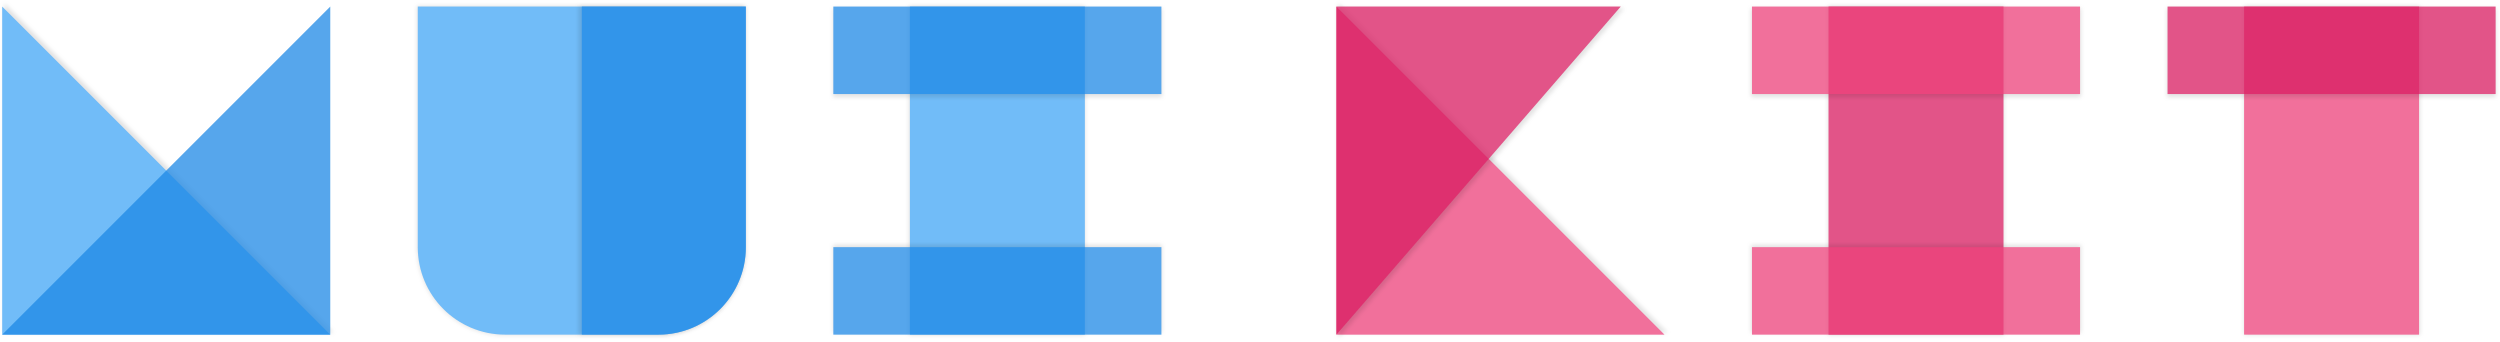
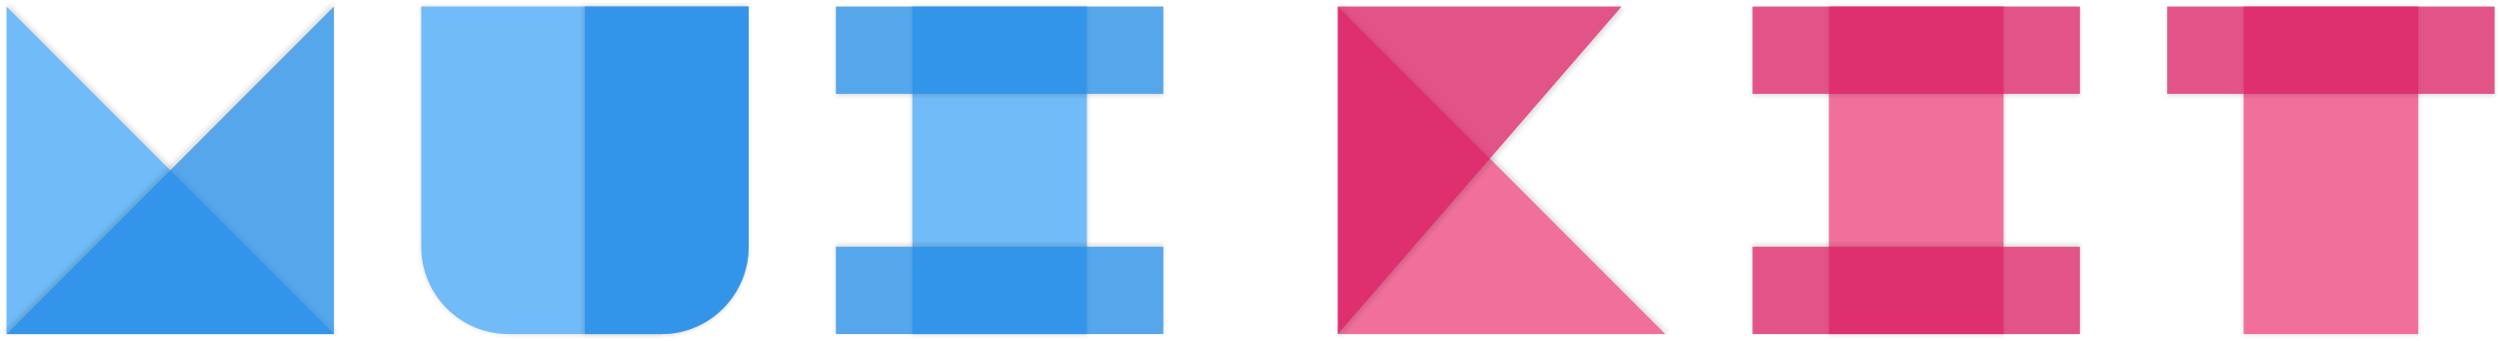
- <svg xmlns="http://www.w3.org/2000/svg" width="2286" height="312" viewBox="0 0 2286 312" fill="none">
+ <svg xmlns="http://www.w3.org/2000/svg" width="2290" height="312" viewBox="0 0 2290 312" fill="none">
  <g opacity="0.75" filter="url(#filter0_d)">
-     <path d="M2 306H302L2 6V306Z" fill="#42A5F5" />
+     <path d="M6 306H306L6 6V306Z" fill="#42A5F5" />
  </g>
-   <path opacity="0.75" d="M302 306H2L302 6V306Z" fill="#1E88E5" />
  <g opacity="0.75" filter="url(#filter1_d)">
-     <path d="M1222 306L1222 6L1522 306L1222 306Z" fill="#EC407A" />
+     <path d="M306 306H6L306 6V306Z" fill="#1E88E5" />
  </g>
  <g opacity="0.75" filter="url(#filter2_d)">
-     <path d="M1222 6L1222 306L1482 6L1222 6Z" fill="#D81B60" />
+     <path d="M386 6H686V226C686 270.183 650.183 306 606 306H466C421.817 306 386 270.183 386 226V6Z" fill="#42A5F5" />
  </g>
  <g opacity="0.75" filter="url(#filter3_d)">
-     <path d="M382 6H682V226C682 270.183 646.183 306 602 306H462C417.817 306 382 270.183 382 226V6Z" fill="#42A5F5" />
+     <path d="M536 6H686V226C686 270.183 650.183 306 606 306H536V6Z" fill="#1E88E5" />
  </g>
  <g opacity="0.75" filter="url(#filter4_d)">
-     <path d="M532 6H682V226C682 270.183 646.183 306 602 306H532V6Z" fill="#1E88E5" />
+     <rect x="836" y="6" width="160" height="300" fill="#42A5F5" />
  </g>
  <g opacity="0.75" filter="url(#filter5_d)">
-     <rect x="832" y="6" width="160" height="300" fill="#42A5F5" />
+     <rect x="766" y="226" width="300" height="80" fill="#1E88E5" />
  </g>
  <g opacity="0.75" filter="url(#filter6_d)">
-     <rect x="762" y="226" width="300" height="80" fill="#1E88E5" />
+     <rect x="766" y="6" width="300" height="80" fill="#1E88E5" />
  </g>
  <g opacity="0.75" filter="url(#filter7_d)">
-     <rect x="762" y="6" width="300" height="80" fill="#1E88E5" />
+     <path d="M1226 306L1226 6L1526 306L1226 306Z" fill="#EC407A" />
  </g>
  <g opacity="0.75" filter="url(#filter8_d)">
-     <rect x="1672" y="6" width="160" height="300" fill="#D81B60" />
+     <path d="M1226 6L1226 306L1486 6L1226 6Z" fill="#D81B60" />
  </g>
  <g opacity="0.75" filter="url(#filter9_d)">
-     <rect x="1602" y="226" width="300" height="80" fill="#EC407A" />
+     <rect x="1676" y="6" width="160" height="300" fill="#EC407A" />
  </g>
  <g opacity="0.75" filter="url(#filter10_d)">
-     <rect x="1602" y="6" width="300" height="80" fill="#EC407A" />
+     <rect x="1606" y="226" width="300" height="80" fill="#D81B60" />
  </g>
  <g opacity="0.75" filter="url(#filter11_d)">
-     <rect x="2052" y="6" width="160" height="300" fill="#EC407A" />
+     <rect x="1606" y="6" width="300" height="80" fill="#D81B60" />
  </g>
  <g opacity="0.75" filter="url(#filter12_d)">
-     <rect x="2282" y="6" width="80" height="300" transform="rotate(90 2282 6)" fill="#D81B60" />
+     <rect x="2056" y="6" width="160" height="300" fill="#EC407A" />
+   </g>
+   <g opacity="0.75" filter="url(#filter13_d)">
+     <rect x="2286" y="6" width="80" height="300" transform="rotate(90 2286 6)" fill="#D81B60" />
  </g>
  <defs>
-     <filter id="filter0_d" x="0" y="0" width="308" height="308" filterUnits="userSpaceOnUse" color-interpolation-filters="sRGB">
+     <filter id="filter0_d" x="4" y="0" width="308" height="308" filterUnits="userSpaceOnUse" color-interpolation-filters="sRGB">
      <feFlood flood-opacity="0" result="BackgroundImageFix" />
      <feColorMatrix in="SourceAlpha" type="matrix" values="0 0 0 0 0 0 0 0 0 0 0 0 0 0 0 0 0 0 127 0" />
      <feOffset dx="2" dy="-2" />
      <feGaussianBlur stdDeviation="2" />
      <feColorMatrix type="matrix" values="0 0 0 0 0 0 0 0 0 0 0 0 0 0 0 0 0 0 0.15 0" />
      <feBlend mode="normal" in2="BackgroundImageFix" result="effect1_dropShadow" />
      <feBlend mode="normal" in="SourceGraphic" in2="effect1_dropShadow" result="shape" />
    </filter>
-     <filter id="filter1_d" x="1220" y="0" width="308" height="308" filterUnits="userSpaceOnUse" color-interpolation-filters="sRGB">
+     <filter id="filter1_d" x="0" y="0" width="308" height="308" filterUnits="userSpaceOnUse" color-interpolation-filters="sRGB">
+       <feFlood flood-opacity="0" result="BackgroundImageFix" />
+       <feColorMatrix in="SourceAlpha" type="matrix" values="0 0 0 0 0 0 0 0 0 0 0 0 0 0 0 0 0 0 127 0" />
+       <feOffset dx="-2" dy="-2" />
+       <feGaussianBlur stdDeviation="2" />
+       <feColorMatrix type="matrix" values="0 0 0 0 0 0 0 0 0 0 0 0 0 0 0 0 0 0 0.15 0" />
+       <feBlend mode="normal" in2="BackgroundImageFix" result="effect1_dropShadow" />
+       <feBlend mode="normal" in="SourceGraphic" in2="effect1_dropShadow" result="shape" />
+     </filter>
+     <filter id="filter2_d" x="382" y="2" width="308" height="308" filterUnits="userSpaceOnUse" color-interpolation-filters="sRGB">
+       <feFlood flood-opacity="0" result="BackgroundImageFix" />
+       <feColorMatrix in="SourceAlpha" type="matrix" values="0 0 0 0 0 0 0 0 0 0 0 0 0 0 0 0 0 0 127 0" />
+       <feOffset />
+       <feGaussianBlur stdDeviation="2" />
+       <feColorMatrix type="matrix" values="0 0 0 0 0 0 0 0 0 0 0 0 0 0 0 0 0 0 0.15 0" />
+       <feBlend mode="normal" in2="BackgroundImageFix" result="effect1_dropShadow" />
+       <feBlend mode="normal" in="SourceGraphic" in2="effect1_dropShadow" result="shape" />
+     </filter>
+     <filter id="filter3_d" x="530" y="2" width="158" height="308" filterUnits="userSpaceOnUse" color-interpolation-filters="sRGB">
+       <feFlood flood-opacity="0" result="BackgroundImageFix" />
+       <feColorMatrix in="SourceAlpha" type="matrix" values="0 0 0 0 0 0 0 0 0 0 0 0 0 0 0 0 0 0 127 0" />
+       <feOffset dx="-2" />
+       <feGaussianBlur stdDeviation="2" />
+       <feColorMatrix type="matrix" values="0 0 0 0 0 0 0 0 0 0 0 0 0 0 0 0 0 0 0.15 0" />
+       <feBlend mode="normal" in2="BackgroundImageFix" result="effect1_dropShadow" />
+       <feBlend mode="normal" in="SourceGraphic" in2="effect1_dropShadow" result="shape" />
+     </filter>
+     <filter id="filter4_d" x="832" y="2" width="168" height="308" filterUnits="userSpaceOnUse" color-interpolation-filters="sRGB">
+       <feFlood flood-opacity="0" result="BackgroundImageFix" />
+       <feColorMatrix in="SourceAlpha" type="matrix" values="0 0 0 0 0 0 0 0 0 0 0 0 0 0 0 0 0 0 127 0" />
+       <feOffset />
+       <feGaussianBlur stdDeviation="2" />
+       <feColorMatrix type="matrix" values="0 0 0 0 0 0 0 0 0 0 0 0 0 0 0 0 0 0 0.15 0" />
+       <feBlend mode="normal" in2="BackgroundImageFix" result="effect1_dropShadow" />
+       <feBlend mode="normal" in="SourceGraphic" in2="effect1_dropShadow" result="shape" />
+     </filter>
+     <filter id="filter5_d" x="762" y="220" width="308" height="88" filterUnits="userSpaceOnUse" color-interpolation-filters="sRGB">
+       <feFlood flood-opacity="0" result="BackgroundImageFix" />
+       <feColorMatrix in="SourceAlpha" type="matrix" values="0 0 0 0 0 0 0 0 0 0 0 0 0 0 0 0 0 0 127 0" />
+       <feOffset dy="-2" />
+       <feGaussianBlur stdDeviation="2" />
+       <feColorMatrix type="matrix" values="0 0 0 0 0 0 0 0 0 0 0 0 0 0 0 0 0 0 0.15 0" />
+       <feBlend mode="normal" in2="BackgroundImageFix" result="effect1_dropShadow" />
+       <feBlend mode="normal" in="SourceGraphic" in2="effect1_dropShadow" result="shape" />
+     </filter>
+     <filter id="filter6_d" x="762" y="4" width="308" height="88" filterUnits="userSpaceOnUse" color-interpolation-filters="sRGB">
+       <feFlood flood-opacity="0" result="BackgroundImageFix" />
+       <feColorMatrix in="SourceAlpha" type="matrix" values="0 0 0 0 0 0 0 0 0 0 0 0 0 0 0 0 0 0 127 0" />
+       <feOffset dy="2" />
+       <feGaussianBlur stdDeviation="2" />
+       <feColorMatrix type="matrix" values="0 0 0 0 0 0 0 0 0 0 0 0 0 0 0 0 0 0 0.15 0" />
+       <feBlend mode="normal" in2="BackgroundImageFix" result="effect1_dropShadow" />
+       <feBlend mode="normal" in="SourceGraphic" in2="effect1_dropShadow" result="shape" />
+     </filter>
+     <filter id="filter7_d" x="1224" y="0" width="308" height="308" filterUnits="userSpaceOnUse" color-interpolation-filters="sRGB">
      <feFlood flood-opacity="0" result="BackgroundImageFix" />
      <feColorMatrix in="SourceAlpha" type="matrix" values="0 0 0 0 0 0 0 0 0 0 0 0 0 0 0 0 0 0 127 0" />
      <feOffset dx="2" dy="-2" />
      <feGaussianBlur stdDeviation="2" />
      <feColorMatrix type="matrix" values="0 0 0 0 0 0 0 0 0 0 0 0 0 0 0 0 0 0 0.15 0" />
      <feBlend mode="normal" in2="BackgroundImageFix" result="effect1_dropShadow" />
      <feBlend mode="normal" in="SourceGraphic" in2="effect1_dropShadow" result="shape" />
    </filter>
-     <filter id="filter2_d" x="1220" y="4" width="268" height="308" filterUnits="userSpaceOnUse" color-interpolation-filters="sRGB">
+     <filter id="filter8_d" x="1224" y="4" width="268" height="308" filterUnits="userSpaceOnUse" color-interpolation-filters="sRGB">
      <feFlood flood-opacity="0" result="BackgroundImageFix" />
      <feColorMatrix in="SourceAlpha" type="matrix" values="0 0 0 0 0 0 0 0 0 0 0 0 0 0 0 0 0 0 127 0" />
      <feOffset dx="2" dy="2" />
      <feGaussianBlur stdDeviation="2" />
      <feColorMatrix type="matrix" values="0 0 0 0 0 0 0 0 0 0 0 0 0 0 0 0 0 0 0.15 0" />
      <feBlend mode="normal" in2="BackgroundImageFix" result="effect1_dropShadow" />
      <feBlend mode="normal" in="SourceGraphic" in2="effect1_dropShadow" result="shape" />
    </filter>
-     <filter id="filter3_d" x="378" y="2" width="308" height="308" filterUnits="userSpaceOnUse" color-interpolation-filters="sRGB">
+     <filter id="filter9_d" x="1672" y="2" width="168" height="308" filterUnits="userSpaceOnUse" color-interpolation-filters="sRGB">
      <feFlood flood-opacity="0" result="BackgroundImageFix" />
      <feColorMatrix in="SourceAlpha" type="matrix" values="0 0 0 0 0 0 0 0 0 0 0 0 0 0 0 0 0 0 127 0" />
      <feOffset />
      <feGaussianBlur stdDeviation="2" />
      <feColorMatrix type="matrix" values="0 0 0 0 0 0 0 0 0 0 0 0 0 0 0 0 0 0 0.15 0" />
      <feBlend mode="normal" in2="BackgroundImageFix" result="effect1_dropShadow" />
      <feBlend mode="normal" in="SourceGraphic" in2="effect1_dropShadow" result="shape" />
    </filter>
-     <filter id="filter4_d" x="526" y="2" width="158" height="308" filterUnits="userSpaceOnUse" color-interpolation-filters="sRGB">
+     <filter id="filter10_d" x="1602" y="220" width="308" height="88" filterUnits="userSpaceOnUse" color-interpolation-filters="sRGB">
      <feFlood flood-opacity="0" result="BackgroundImageFix" />
      <feColorMatrix in="SourceAlpha" type="matrix" values="0 0 0 0 0 0 0 0 0 0 0 0 0 0 0 0 0 0 127 0" />
-       <feOffset dx="-2" />
+       <feOffset dy="-2" />
      <feGaussianBlur stdDeviation="2" />
      <feColorMatrix type="matrix" values="0 0 0 0 0 0 0 0 0 0 0 0 0 0 0 0 0 0 0.15 0" />
      <feBlend mode="normal" in2="BackgroundImageFix" result="effect1_dropShadow" />
      <feBlend mode="normal" in="SourceGraphic" in2="effect1_dropShadow" result="shape" />
    </filter>
-     <filter id="filter5_d" x="828" y="2" width="168" height="308" filterUnits="userSpaceOnUse" color-interpolation-filters="sRGB">
+     <filter id="filter11_d" x="1602" y="4" width="308" height="88" filterUnits="userSpaceOnUse" color-interpolation-filters="sRGB">
+       <feFlood flood-opacity="0" result="BackgroundImageFix" />
+       <feColorMatrix in="SourceAlpha" type="matrix" values="0 0 0 0 0 0 0 0 0 0 0 0 0 0 0 0 0 0 127 0" />
+       <feOffset dy="2" />
+       <feGaussianBlur stdDeviation="2" />
+       <feColorMatrix type="matrix" values="0 0 0 0 0 0 0 0 0 0 0 0 0 0 0 0 0 0 0.15 0" />
+       <feBlend mode="normal" in2="BackgroundImageFix" result="effect1_dropShadow" />
+       <feBlend mode="normal" in="SourceGraphic" in2="effect1_dropShadow" result="shape" />
+     </filter>
+     <filter id="filter12_d" x="2052" y="2" width="168" height="308" filterUnits="userSpaceOnUse" color-interpolation-filters="sRGB">
      <feFlood flood-opacity="0" result="BackgroundImageFix" />
      <feColorMatrix in="SourceAlpha" type="matrix" values="0 0 0 0 0 0 0 0 0 0 0 0 0 0 0 0 0 0 127 0" />
      <feOffset />
      <feGaussianBlur stdDeviation="2" />
      <feColorMatrix type="matrix" values="0 0 0 0 0 0 0 0 0 0 0 0 0 0 0 0 0 0 0.15 0" />
      <feBlend mode="normal" in2="BackgroundImageFix" result="effect1_dropShadow" />
      <feBlend mode="normal" in="SourceGraphic" in2="effect1_dropShadow" result="shape" />
    </filter>
-     <filter id="filter6_d" x="758" y="220" width="308" height="88" filterUnits="userSpaceOnUse" color-interpolation-filters="sRGB">
-       <feFlood flood-opacity="0" result="BackgroundImageFix" />
-       <feColorMatrix in="SourceAlpha" type="matrix" values="0 0 0 0 0 0 0 0 0 0 0 0 0 0 0 0 0 0 127 0" />
-       <feOffset dy="-2" />
-       <feGaussianBlur stdDeviation="2" />
-       <feColorMatrix type="matrix" values="0 0 0 0 0 0 0 0 0 0 0 0 0 0 0 0 0 0 0.15 0" />
-       <feBlend mode="normal" in2="BackgroundImageFix" result="effect1_dropShadow" />
-       <feBlend mode="normal" in="SourceGraphic" in2="effect1_dropShadow" result="shape" />
-     </filter>
-     <filter id="filter7_d" x="758" y="4" width="308" height="88" filterUnits="userSpaceOnUse" color-interpolation-filters="sRGB">
-       <feFlood flood-opacity="0" result="BackgroundImageFix" />
-       <feColorMatrix in="SourceAlpha" type="matrix" values="0 0 0 0 0 0 0 0 0 0 0 0 0 0 0 0 0 0 127 0" />
-       <feOffset dy="2" />
-       <feGaussianBlur stdDeviation="2" />
-       <feColorMatrix type="matrix" values="0 0 0 0 0 0 0 0 0 0 0 0 0 0 0 0 0 0 0.15 0" />
-       <feBlend mode="normal" in2="BackgroundImageFix" result="effect1_dropShadow" />
-       <feBlend mode="normal" in="SourceGraphic" in2="effect1_dropShadow" result="shape" />
-     </filter>
-     <filter id="filter8_d" x="1668" y="2" width="168" height="308" filterUnits="userSpaceOnUse" color-interpolation-filters="sRGB">
-       <feFlood flood-opacity="0" result="BackgroundImageFix" />
-       <feColorMatrix in="SourceAlpha" type="matrix" values="0 0 0 0 0 0 0 0 0 0 0 0 0 0 0 0 0 0 127 0" />
-       <feOffset />
-       <feGaussianBlur stdDeviation="2" />
-       <feColorMatrix type="matrix" values="0 0 0 0 0 0 0 0 0 0 0 0 0 0 0 0 0 0 0.15 0" />
-       <feBlend mode="normal" in2="BackgroundImageFix" result="effect1_dropShadow" />
-       <feBlend mode="normal" in="SourceGraphic" in2="effect1_dropShadow" result="shape" />
-     </filter>
-     <filter id="filter9_d" x="1598" y="220" width="308" height="88" filterUnits="userSpaceOnUse" color-interpolation-filters="sRGB">
-       <feFlood flood-opacity="0" result="BackgroundImageFix" />
-       <feColorMatrix in="SourceAlpha" type="matrix" values="0 0 0 0 0 0 0 0 0 0 0 0 0 0 0 0 0 0 127 0" />
-       <feOffset dy="-2" />
-       <feGaussianBlur stdDeviation="2" />
-       <feColorMatrix type="matrix" values="0 0 0 0 0 0 0 0 0 0 0 0 0 0 0 0 0 0 0.15 0" />
-       <feBlend mode="normal" in2="BackgroundImageFix" result="effect1_dropShadow" />
-       <feBlend mode="normal" in="SourceGraphic" in2="effect1_dropShadow" result="shape" />
-     </filter>
-     <filter id="filter10_d" x="1598" y="4" width="308" height="88" filterUnits="userSpaceOnUse" color-interpolation-filters="sRGB">
-       <feFlood flood-opacity="0" result="BackgroundImageFix" />
-       <feColorMatrix in="SourceAlpha" type="matrix" values="0 0 0 0 0 0 0 0 0 0 0 0 0 0 0 0 0 0 127 0" />
-       <feOffset dy="2" />
-       <feGaussianBlur stdDeviation="2" />
-       <feColorMatrix type="matrix" values="0 0 0 0 0 0 0 0 0 0 0 0 0 0 0 0 0 0 0.15 0" />
-       <feBlend mode="normal" in2="BackgroundImageFix" result="effect1_dropShadow" />
-       <feBlend mode="normal" in="SourceGraphic" in2="effect1_dropShadow" result="shape" />
-     </filter>
-     <filter id="filter11_d" x="2048" y="2" width="168" height="308" filterUnits="userSpaceOnUse" color-interpolation-filters="sRGB">
-       <feFlood flood-opacity="0" result="BackgroundImageFix" />
-       <feColorMatrix in="SourceAlpha" type="matrix" values="0 0 0 0 0 0 0 0 0 0 0 0 0 0 0 0 0 0 127 0" />
-       <feOffset />
-       <feGaussianBlur stdDeviation="2" />
-       <feColorMatrix type="matrix" values="0 0 0 0 0 0 0 0 0 0 0 0 0 0 0 0 0 0 0.15 0" />
-       <feBlend mode="normal" in2="BackgroundImageFix" result="effect1_dropShadow" />
-       <feBlend mode="normal" in="SourceGraphic" in2="effect1_dropShadow" result="shape" />
-     </filter>
-     <filter id="filter12_d" x="1978" y="4" width="308" height="88" filterUnits="userSpaceOnUse" color-interpolation-filters="sRGB">
+     <filter id="filter13_d" x="1982" y="4" width="308" height="88" filterUnits="userSpaceOnUse" color-interpolation-filters="sRGB">
      <feFlood flood-opacity="0" result="BackgroundImageFix" />
      <feColorMatrix in="SourceAlpha" type="matrix" values="0 0 0 0 0 0 0 0 0 0 0 0 0 0 0 0 0 0 127 0" />
      <feOffset dy="2" />
      <feGaussianBlur stdDeviation="2" />
      <feColorMatrix type="matrix" values="0 0 0 0 0 0 0 0 0 0 0 0 0 0 0 0 0 0 0.15 0" />
      <feBlend mode="normal" in2="BackgroundImageFix" result="effect1_dropShadow" />
      <feBlend mode="normal" in="SourceGraphic" in2="effect1_dropShadow" result="shape" />
    </filter>
  </defs>
</svg>
